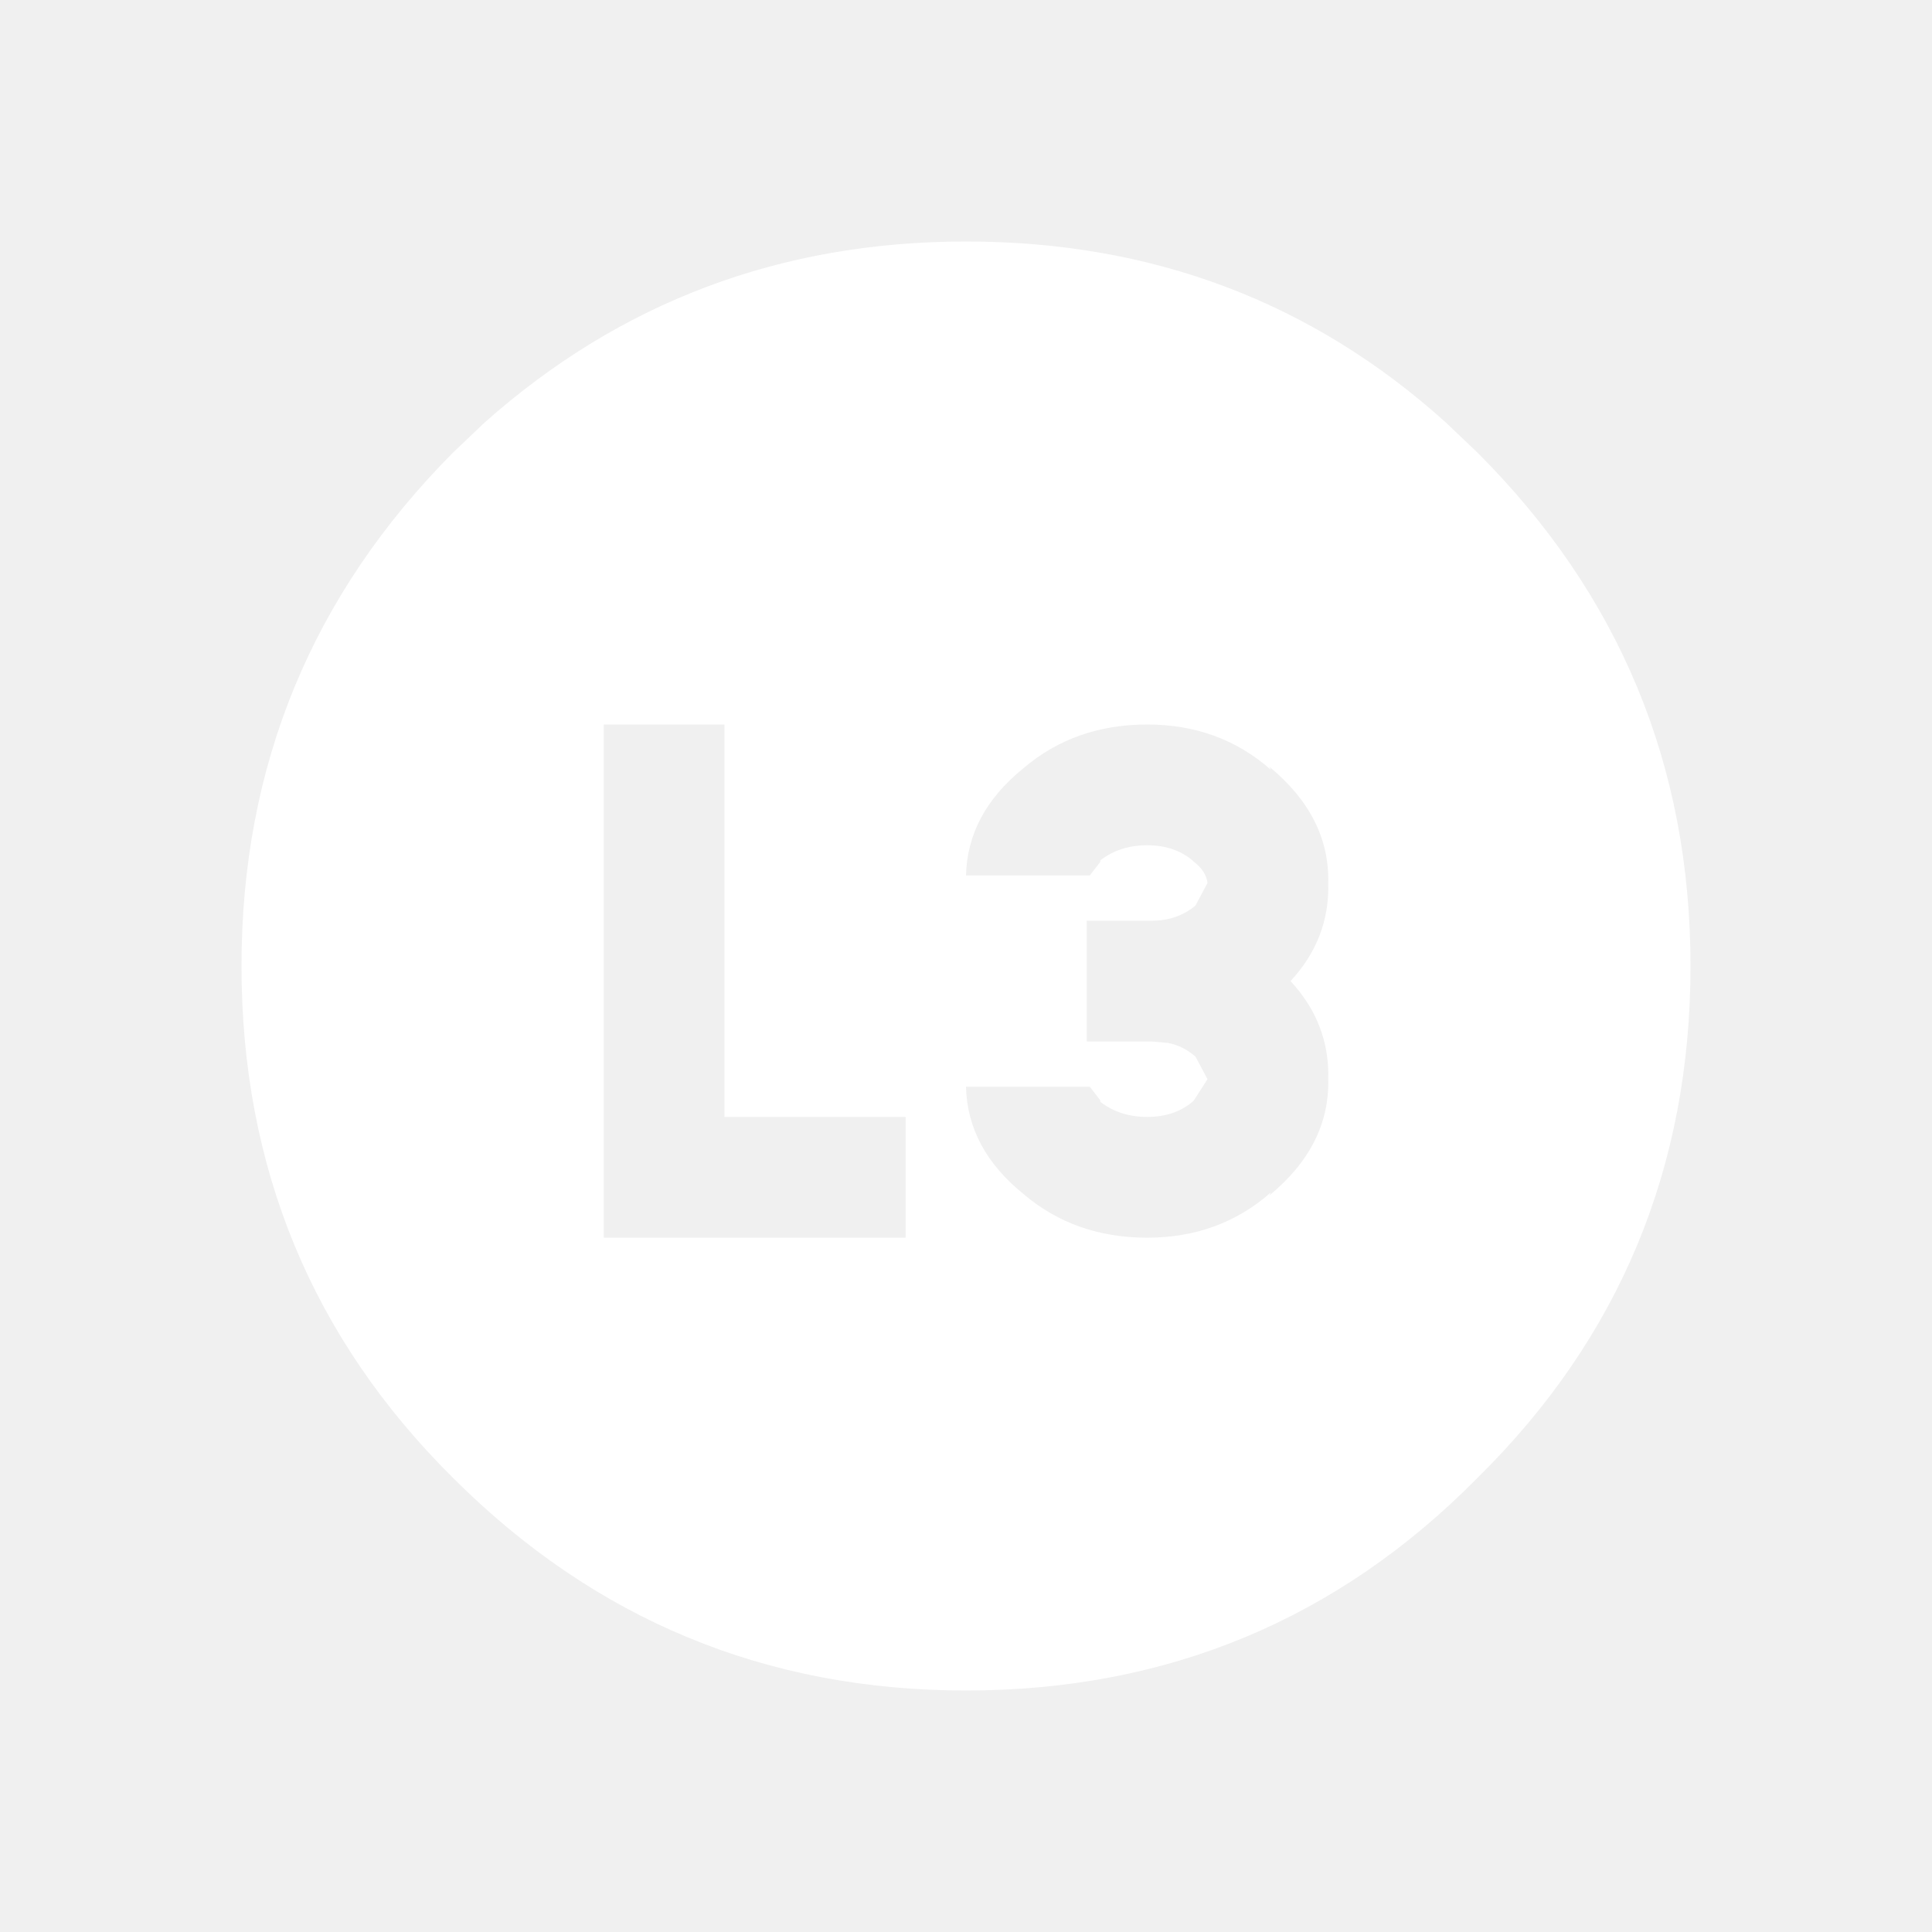
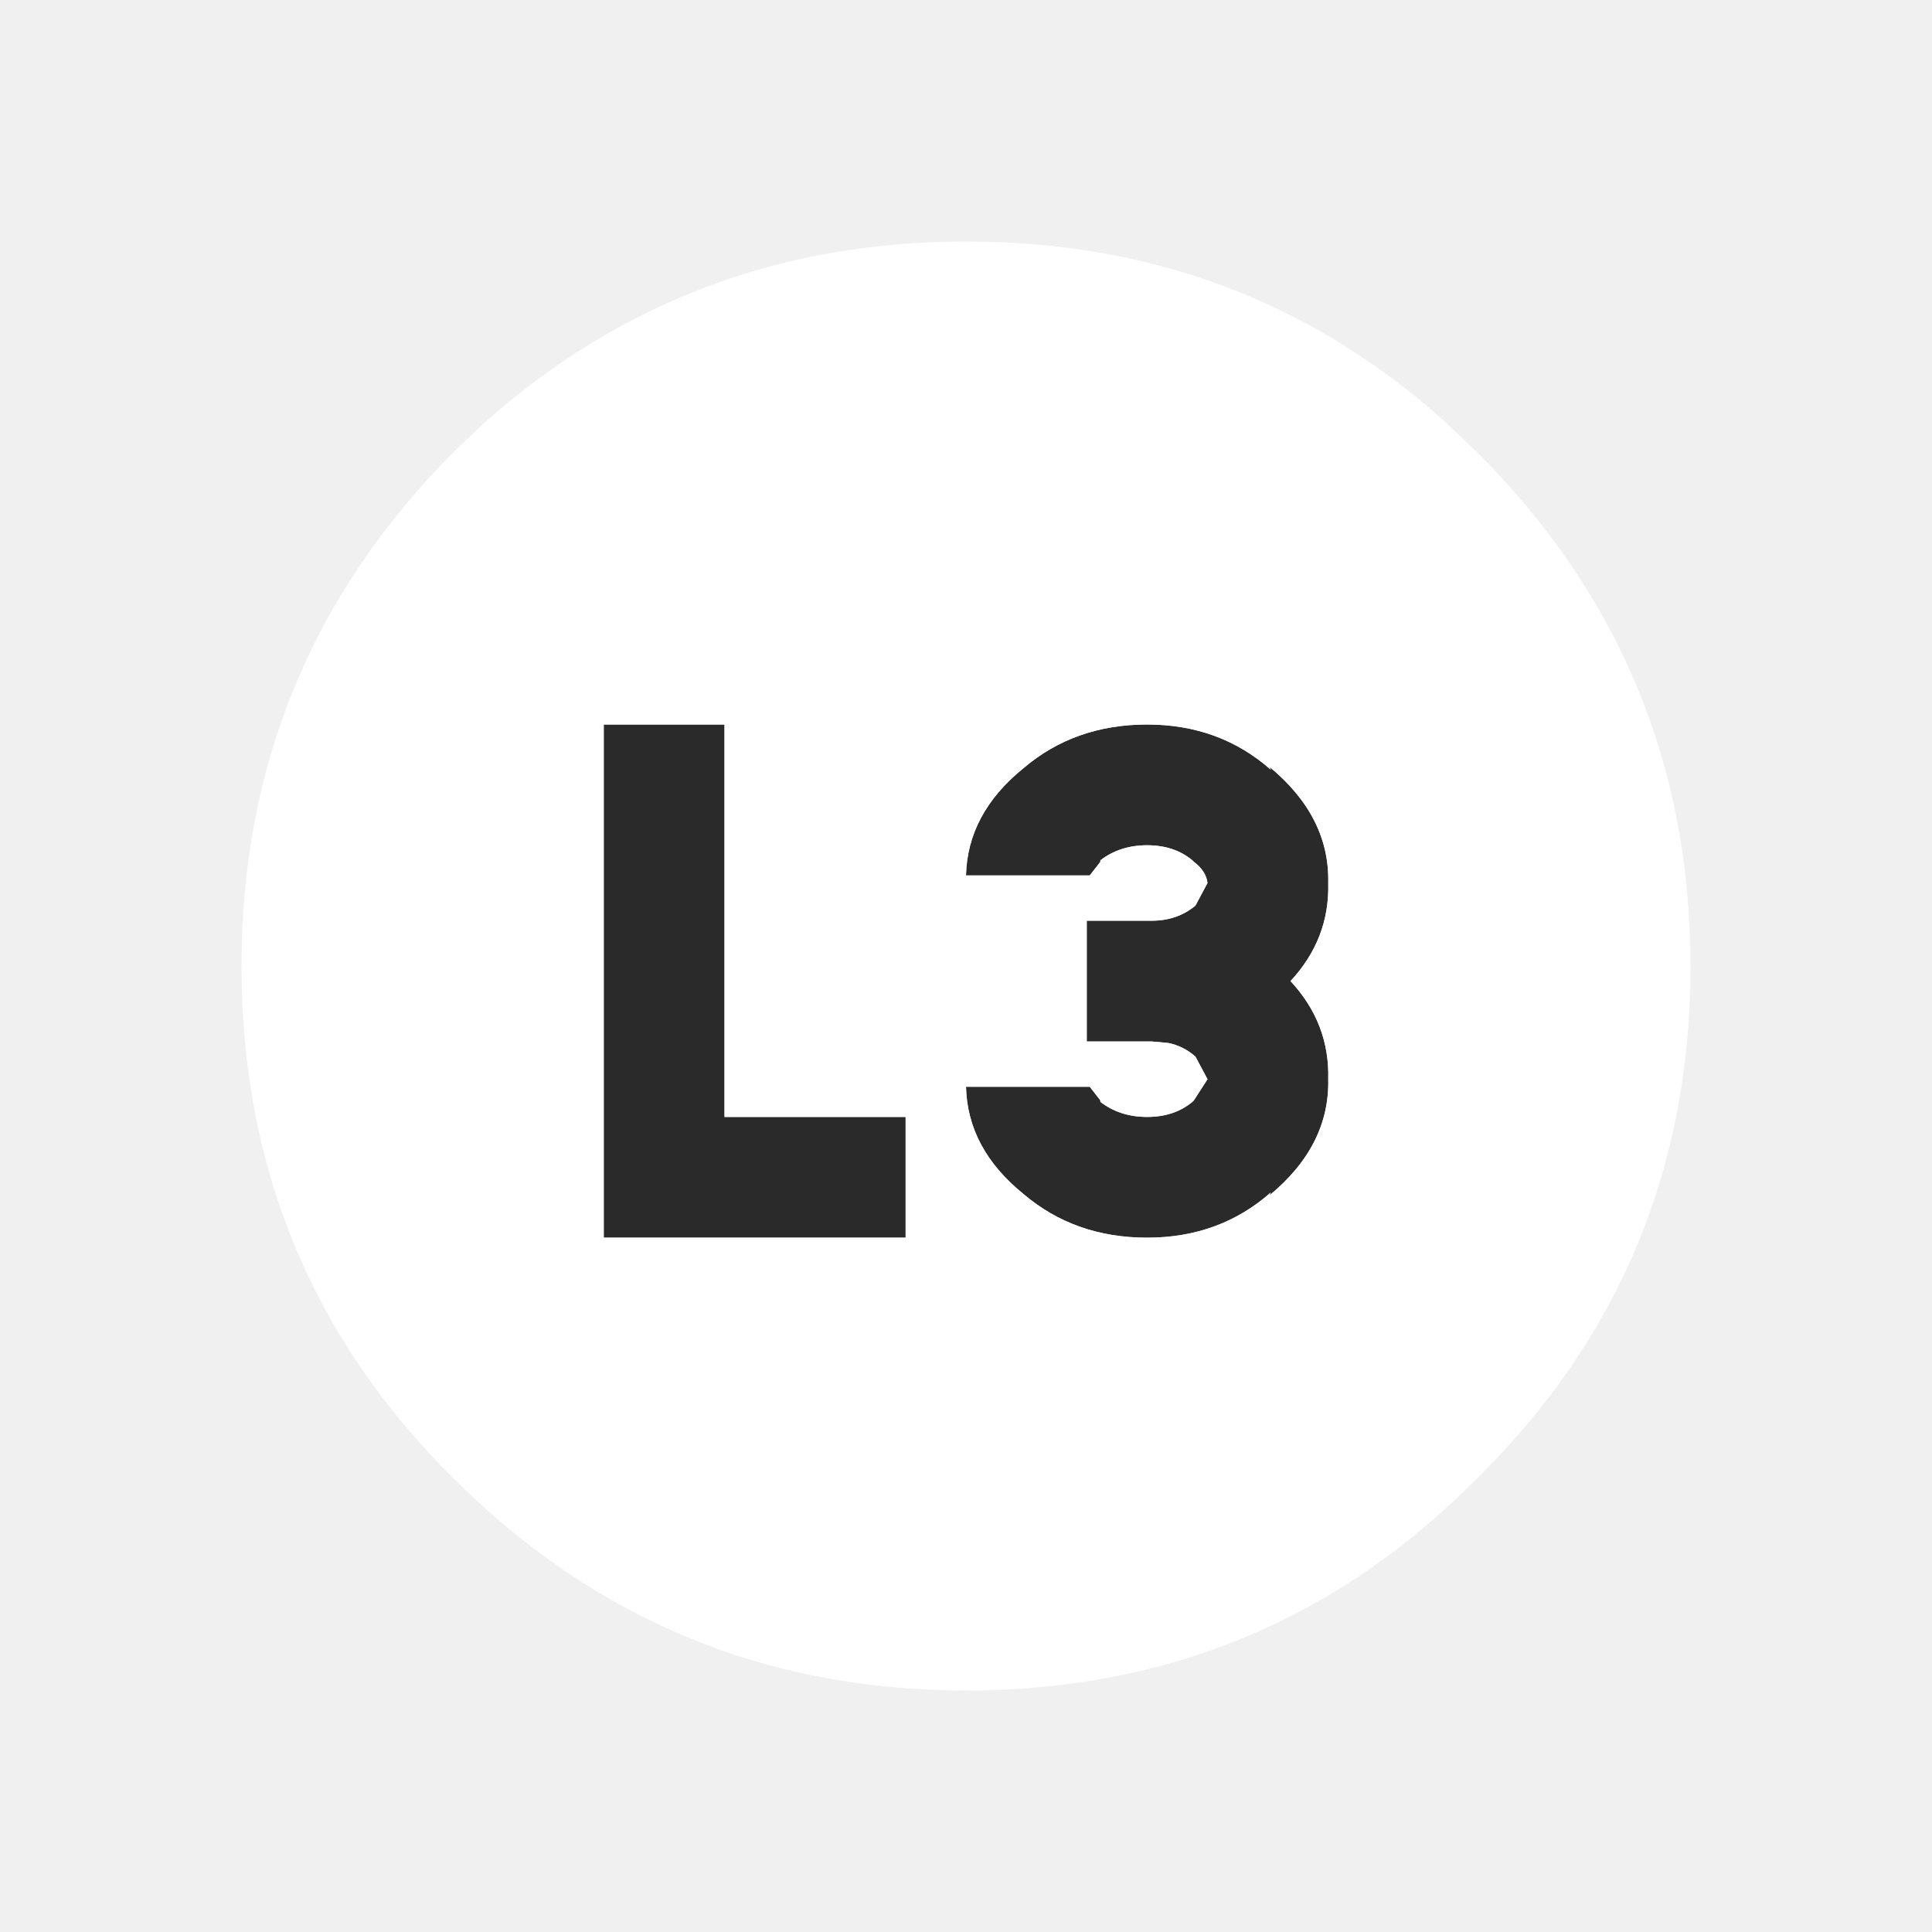
<svg xmlns="http://www.w3.org/2000/svg" width="64" height="64">
  <defs />
  <g>
+     <path stroke="none" fill="#2A2A2A" d="M44 35.75 Q44.05 33.9 42.75 32.5 44.05 31.1 44 29.25 44.05 27.05 42.05 25.4 L42.1 25.5 Q40.4 24 38 24 35.6 24 33.9 25.45 32.05 26.95 32 29 L36.1 29 36.45 28.55 36.45 28.5 Q37.1 28 38 28 38.9 28 39.5 28.5 L39.55 28.55 Q39.95 28.85 40 29.25 L39.6 30 Q39 30.5 38.15 30.5 L36 30.5 36 34.5 38.15 34.5 38.7 34.55 Q39.2 34.65 39.6 35 L40 35.75 39.55 36.45 39.5 36.5 Q38.9 37 38 37 37.1 37 36.45 36.5 L36.45 36.45 36.1 36 32 36 Q32.05 38.05 33.9 39.55 35.6 41 38 41 40.4 41 42.1 39.5 L42.05 39.6 Q44.05 37.95 44 35.75 M20 24 L20 41 30 41 30 37 24 37 24 24 20 24" />
    <path stroke="none" fill="#FFFFFF" d="M56 32 Q56 42 48.95 48.95 42 56 32 56 22.05 56 15 48.95 8 42 8 32 8 22.05 15 15 L16.05 14 Q22.8 8 32 8 41.25 8 47.9 14 L48.95 15 Q56 22.05 56 32 M44 35.75 Q44.05 33.9 42.75 32.5 44.05 31.1 44 29.25 44.05 27.05 42.05 25.4 L42.1 25.5 Q40.4 24 38 24 35.6 24 33.9 25.45 32.05 26.95 32 29 L36.1 29 36.45 28.55 36.45 28.5 Q37.1 28 38 28 38.9 28 39.5 28.5 L39.55 28.55 Q39.95 28.85 40 29.25 L39.6 30 Q39 30.5 38.15 30.5 L36 30.5 36 34.5 38.15 34.5 38.7 34.55 Q39.2 34.65 39.6 35 L40 35.75 39.55 36.45 39.5 36.5 Q38.9 37 38 37 37.1 37 36.45 36.5 L36.45 36.45 36.1 36 32 36 Q32.05 38.05 33.9 39.55 35.6 41 38 41 40.4 41 42.1 39.5 L42.05 39.6 Q44.05 37.95 44 35.75 M20 24 L20 41 30 41 30 37 24 37 24 24 20 24" />
  </g>
</svg>
